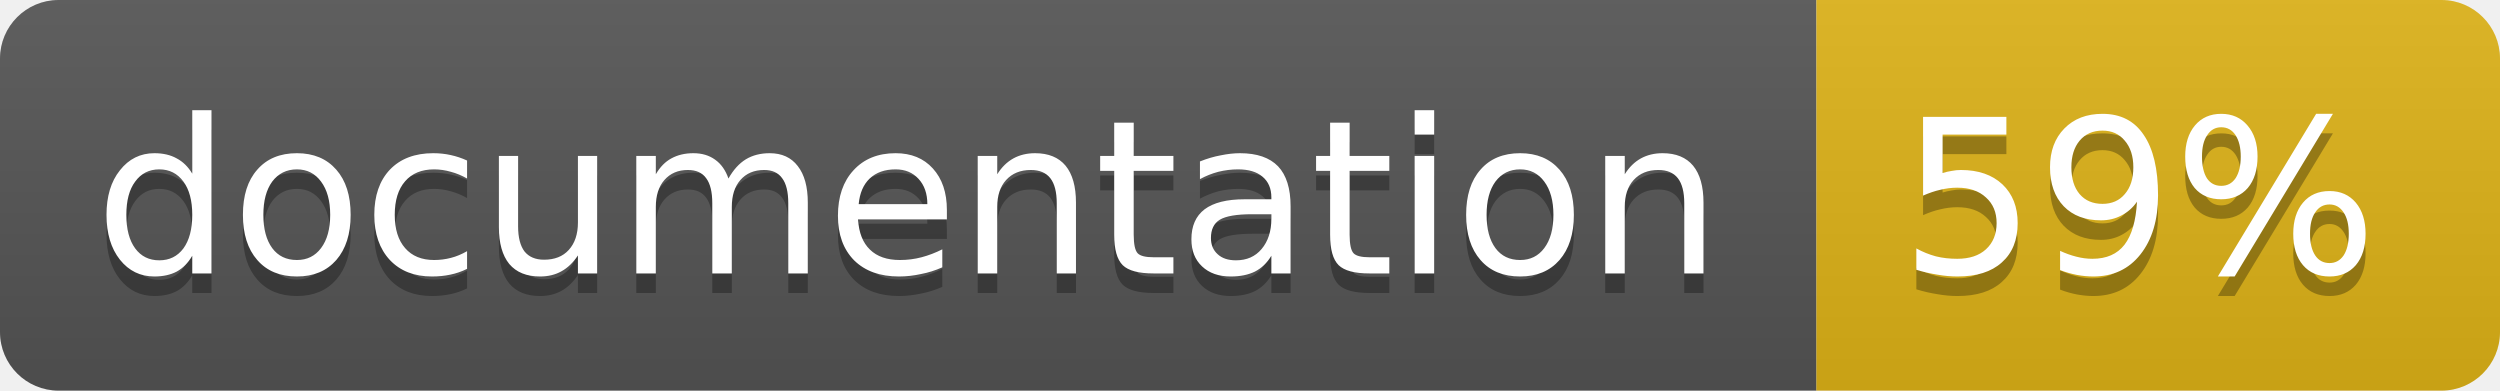
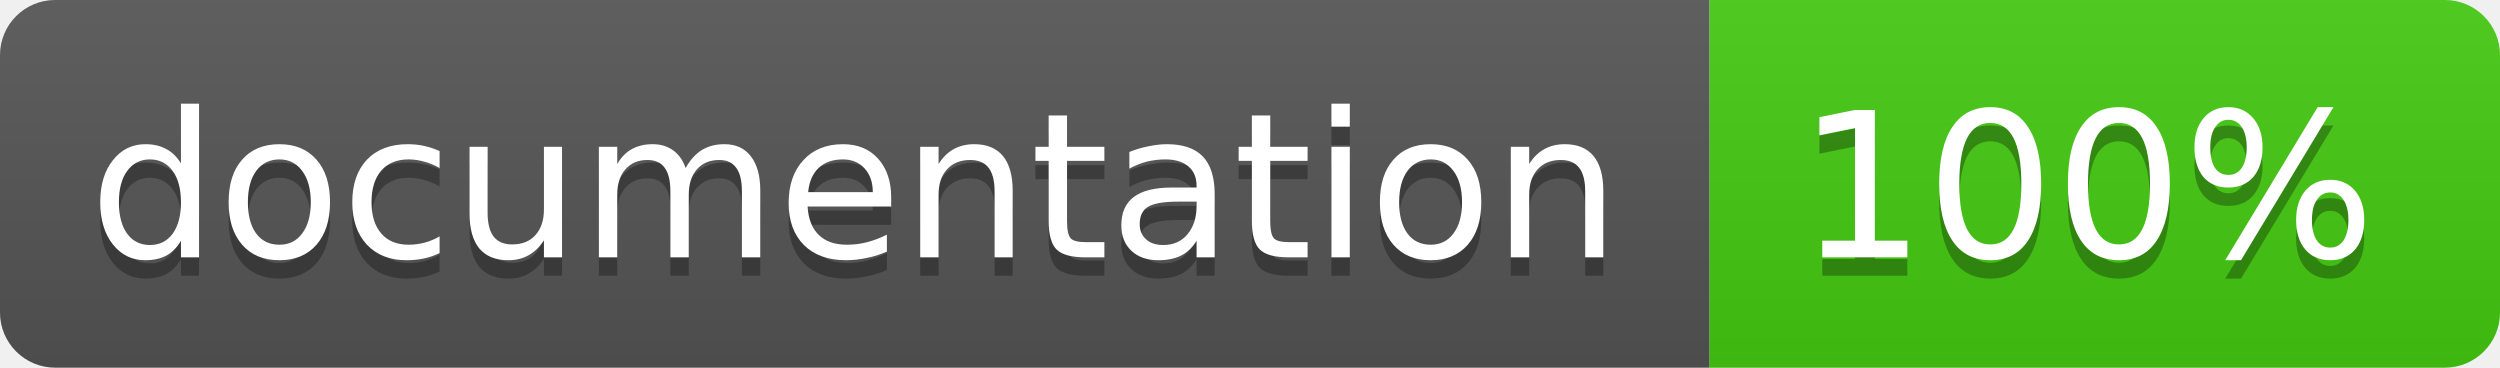
- <svg xmlns="http://www.w3.org/2000/svg" width="128" height="20">
+ <svg xmlns="http://www.w3.org/2000/svg" width="136" height="20">
  <linearGradient id="b" x2="0" y2="100%">
    <stop offset="0" stop-color="#bbb" stop-opacity=".1" />
    <stop offset="1" stop-opacity=".1" />
  </linearGradient>
  <clipPath id="a">
-     <rect width="128" height="20" rx="3" fill="#fff" />
+     <rect width="136" height="20" rx="3" fill="#fff" />
  </clipPath>
  <g clip-path="url(#a)">
    <path fill="#555" d="M0 0h93v20H0z" />
-     <path fill="#dfb317" d="M93 0h35v20H93z" />
-     <path fill="url(#b)" d="M0 0h128v20H0z" />
+     <path fill="#4c1" d="M93 0h43v20H93z" />
+     <path fill="url(#b)" d="M0 0h136v20H0z" />
  </g>
  <g fill="#fff" text-anchor="middle" font-family="DejaVu Sans,Verdana,Geneva,sans-serif" font-size="11">
    <text x="46.5" y="15" fill="#010101" fill-opacity=".3">documentation</text>
    <text x="46.5" y="14">documentation</text>
-     <text x="109.5" y="15" fill="#010101" fill-opacity=".3">59%</text>
-     <text x="109.5" y="14">59%</text>
+     <text x="113.5" y="15" fill="#010101" fill-opacity=".3">100%</text>
+     <text x="113.5" y="14">100%</text>
  </g>
</svg>
